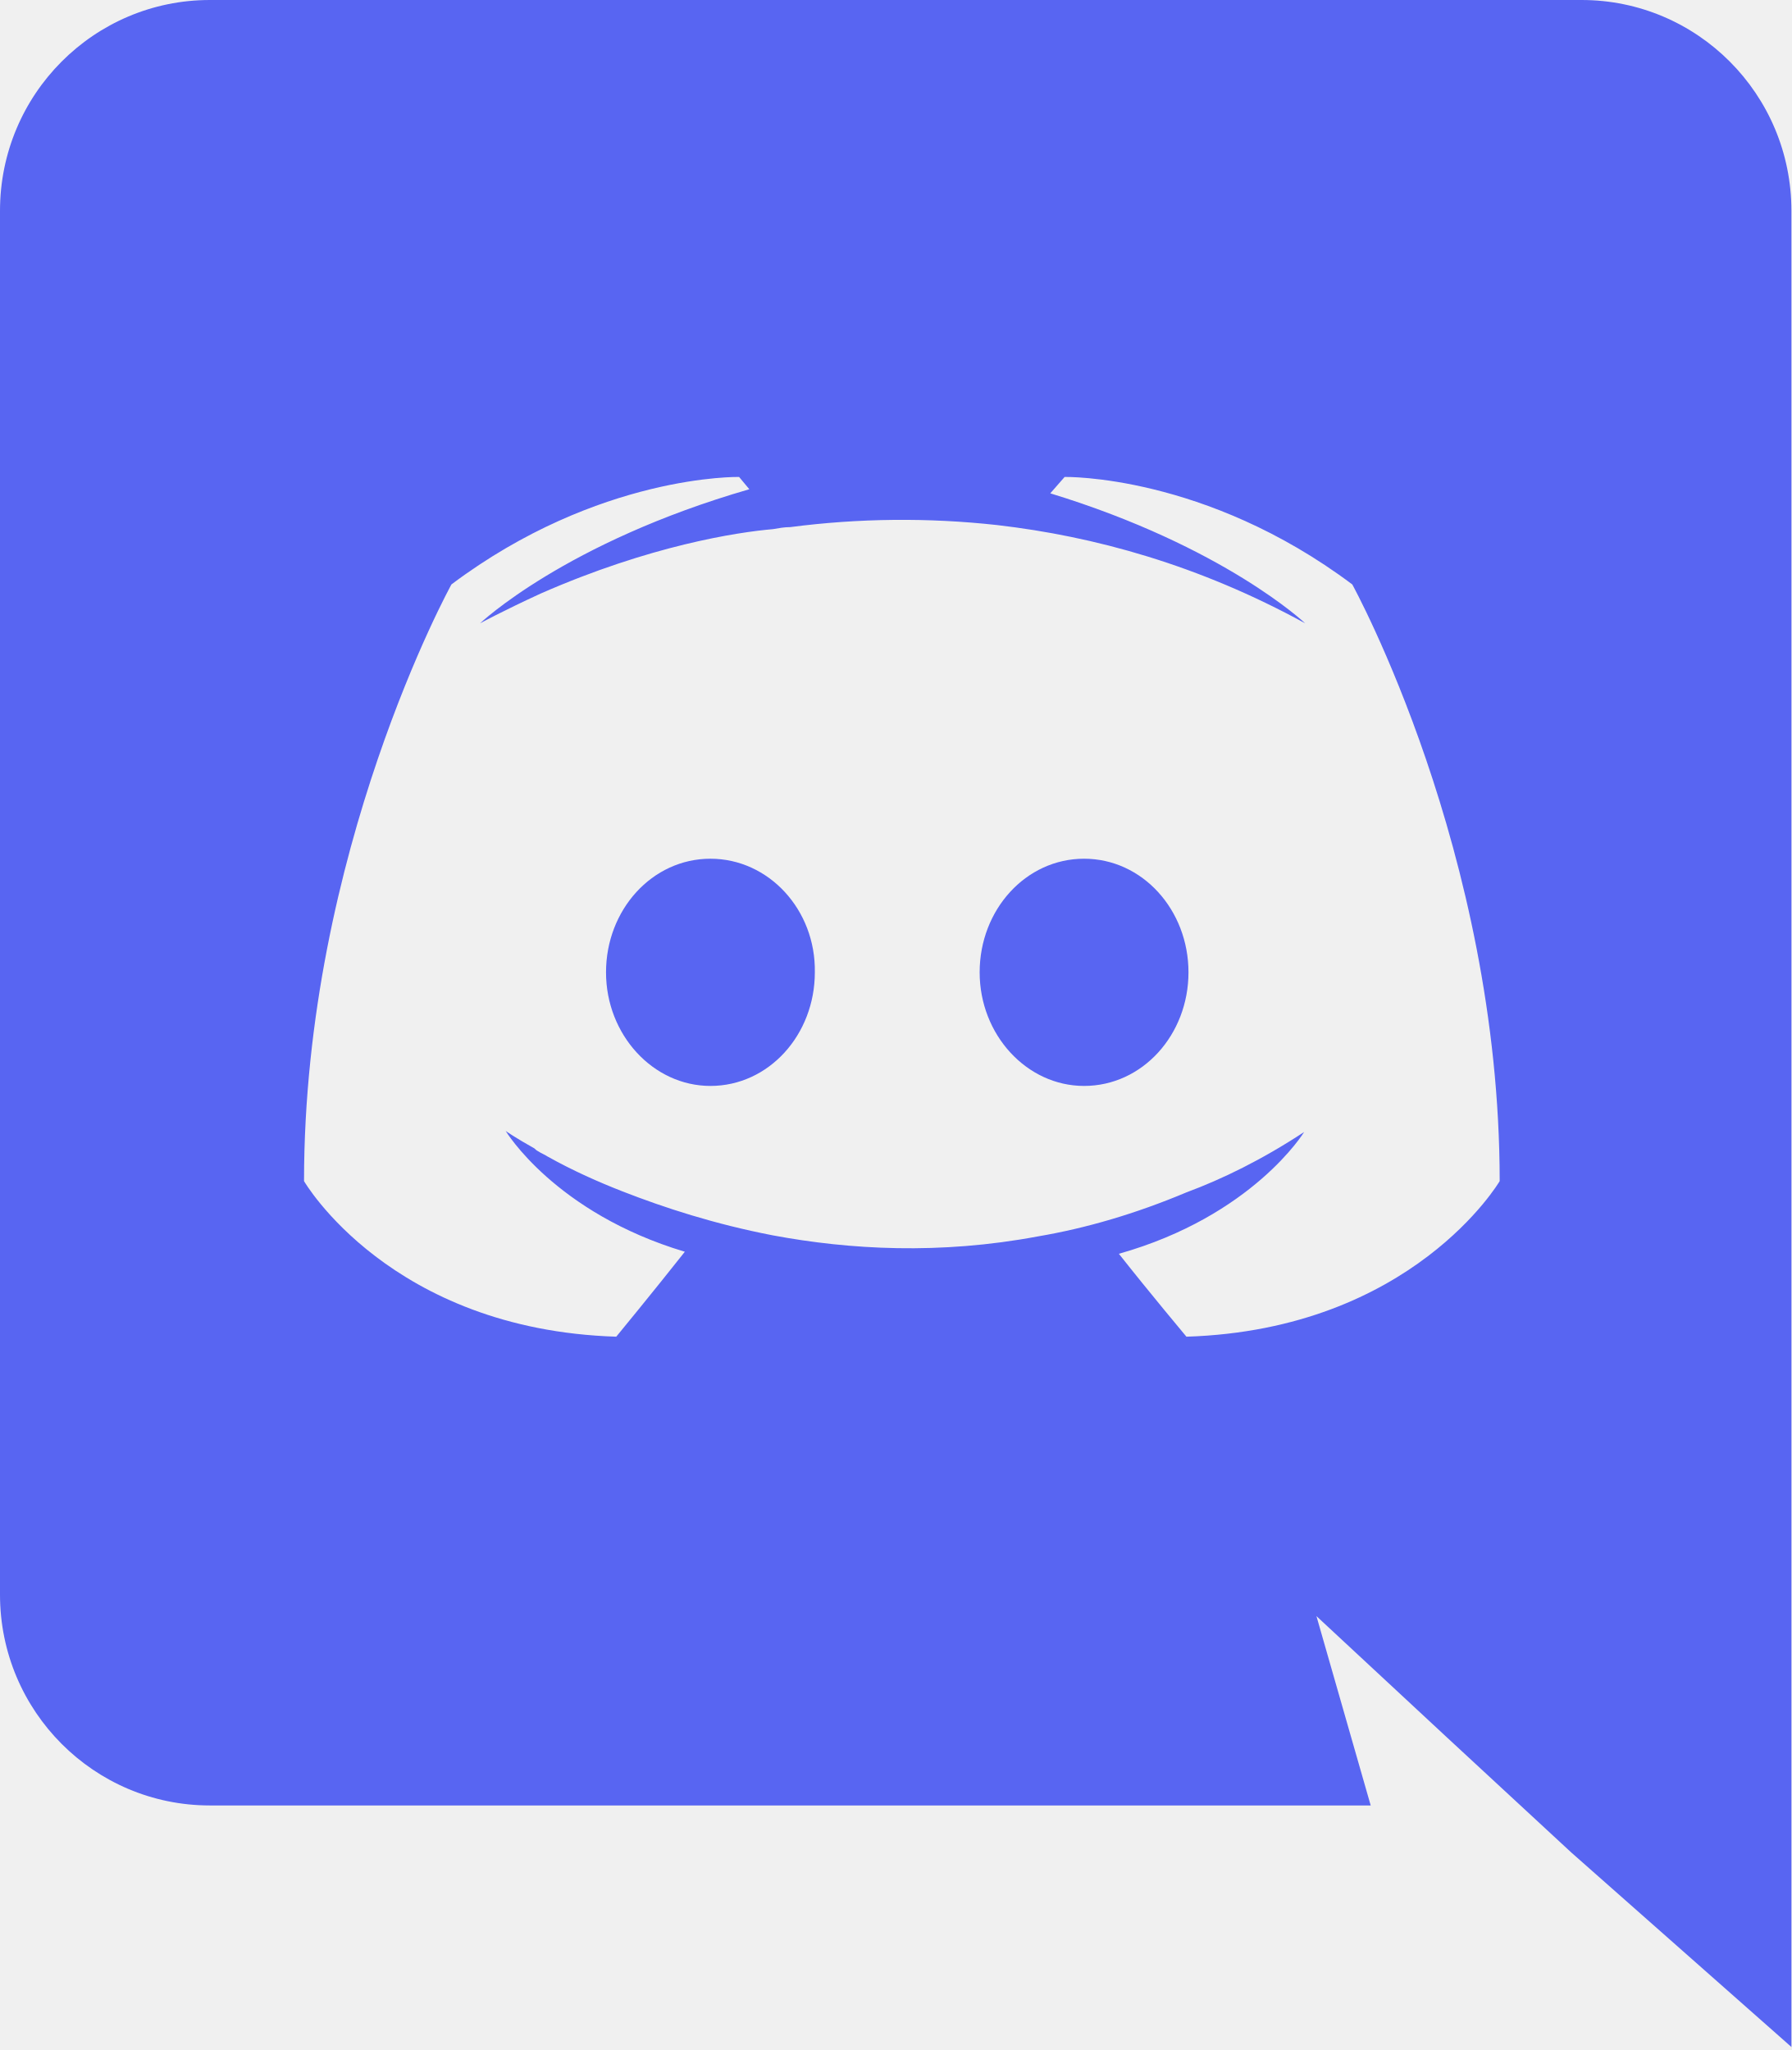
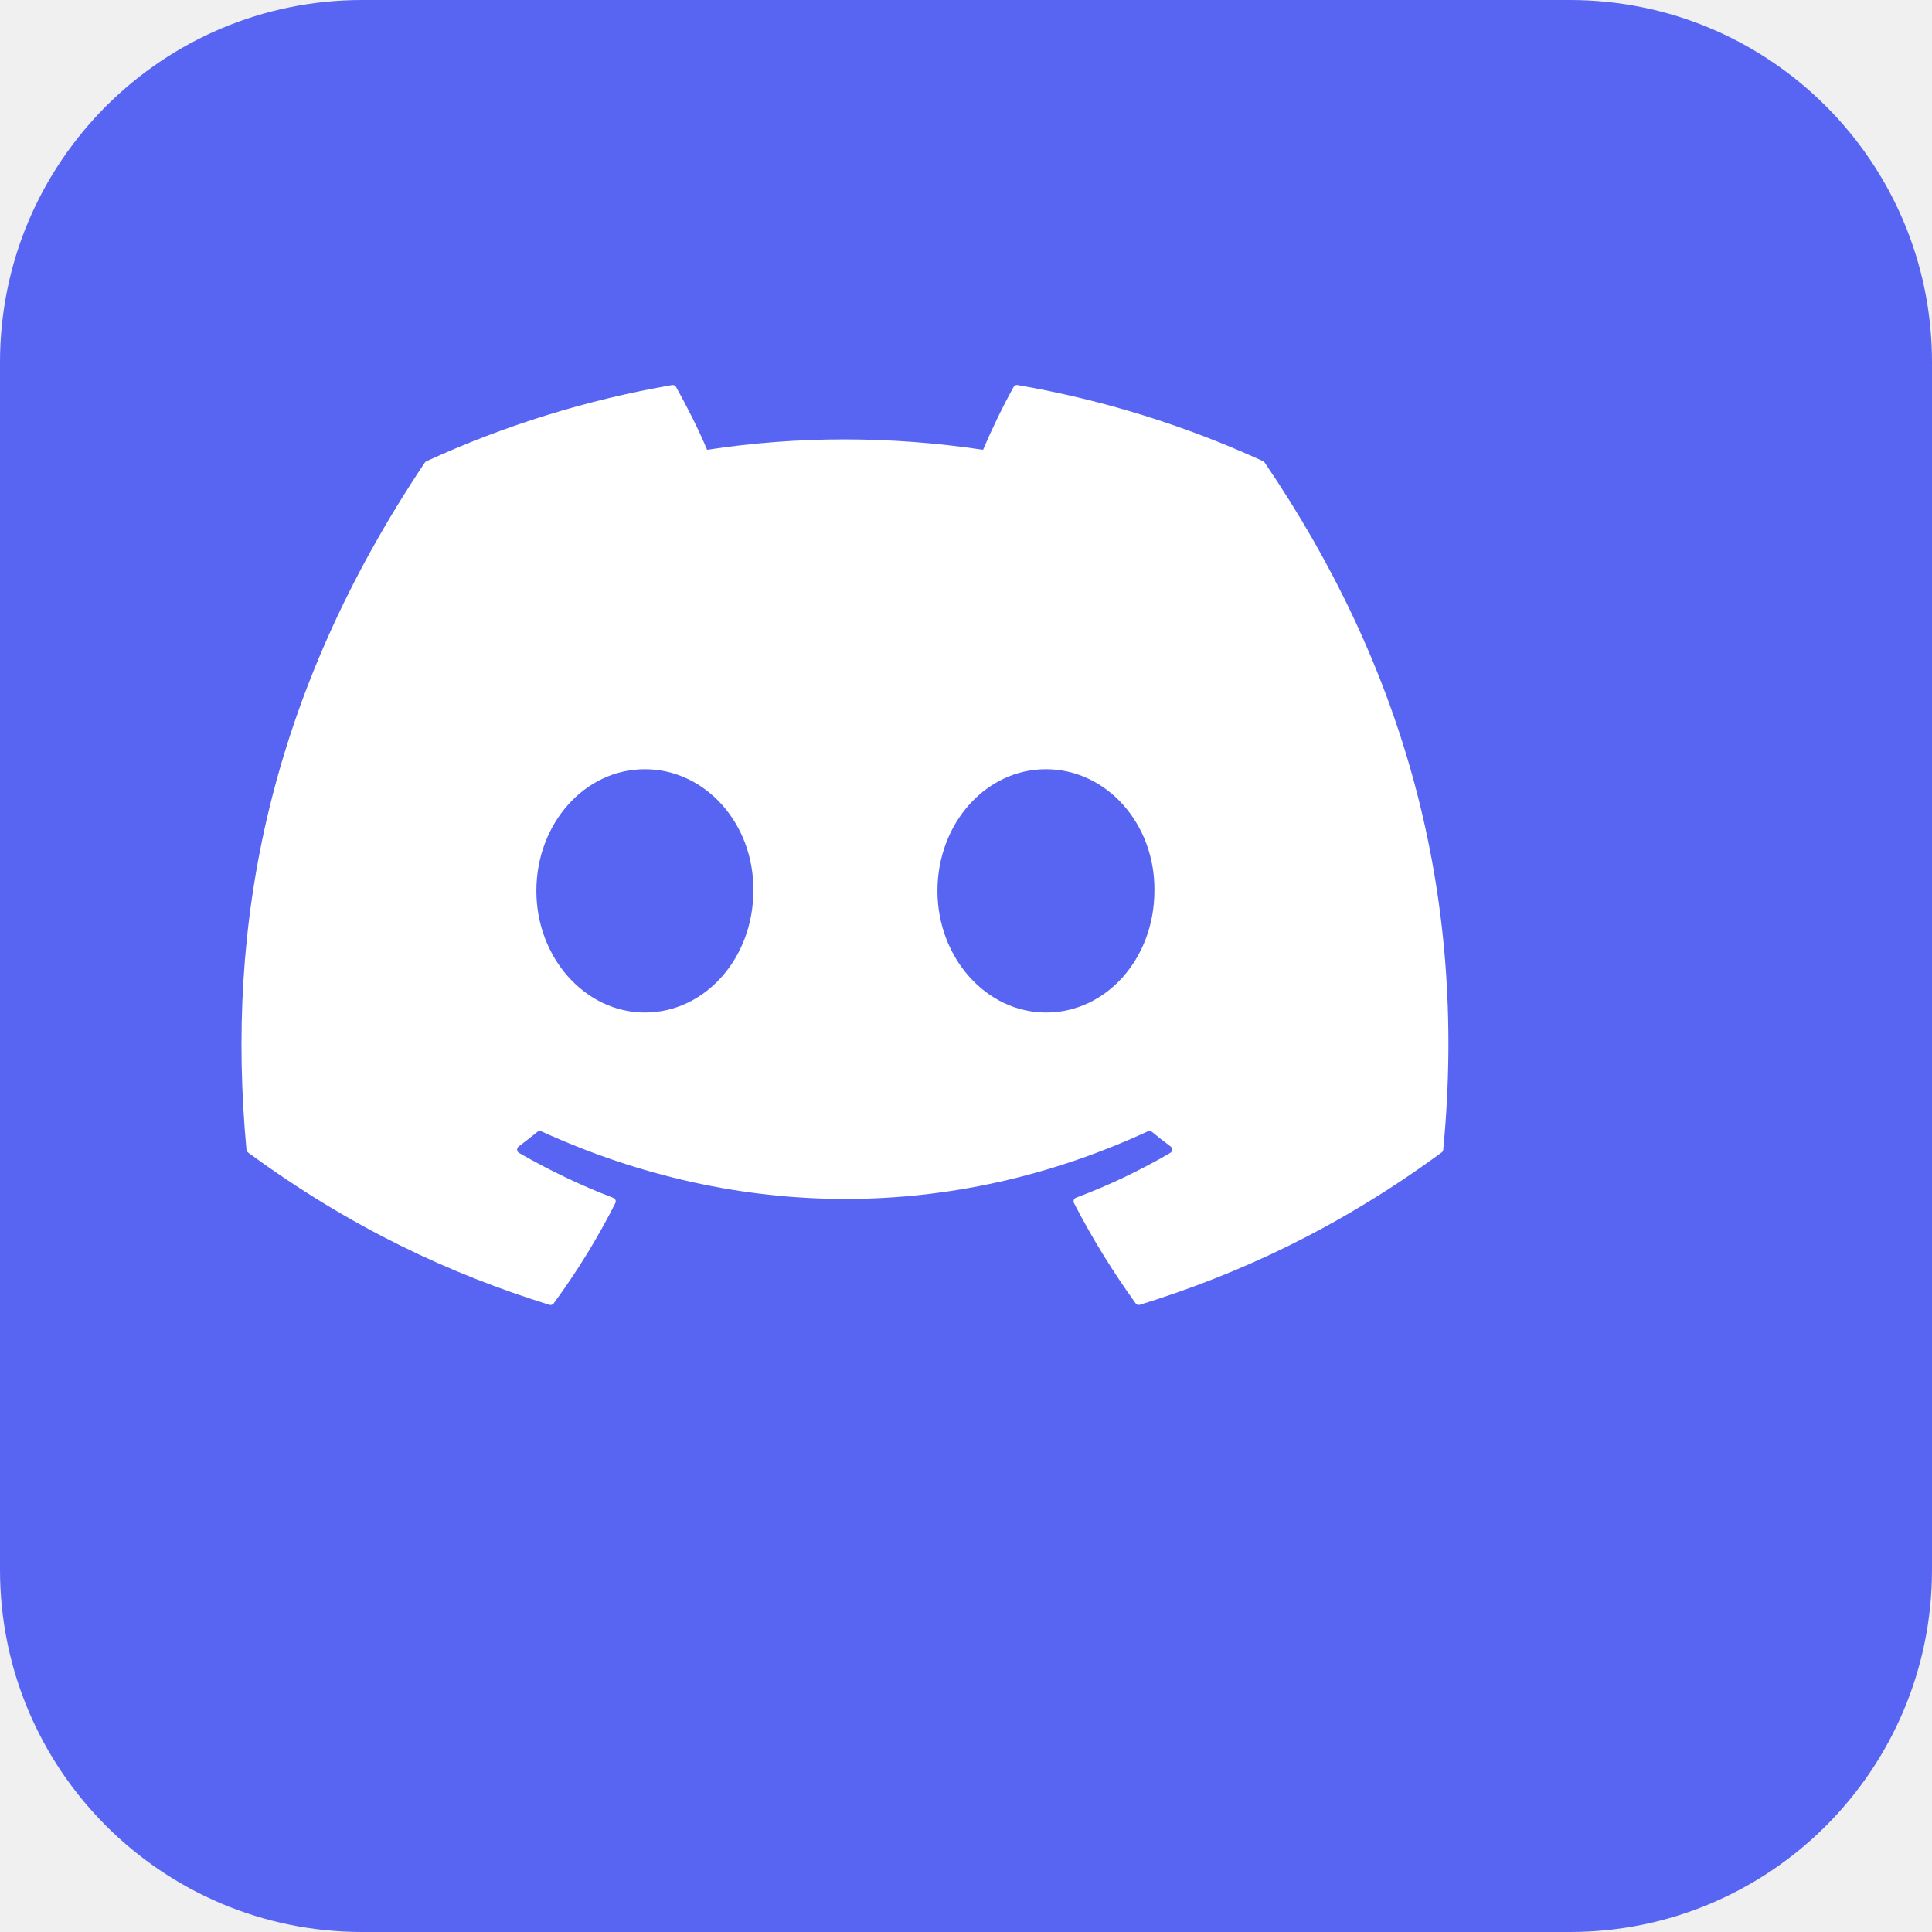
- <svg xmlns="http://www.w3.org/2000/svg" viewBox="0 0 256 293">
-   <path d="M226.011 0H29.99C13.459 0 0 13.458 0 30.135v197.778c0 16.677 13.458 30.135 29.989 30.135h165.888l-7.754-27.063 18.725 17.408 17.7 16.384L256 292.571V30.135C256 13.458 242.542 0 226.011 0zm-56.466 191.05s-5.266-6.291-9.655-11.85c19.164-5.413 26.478-17.408 26.478-17.408-5.998 3.95-11.703 6.73-16.823 8.63-7.314 3.073-14.336 5.12-21.211 6.291-14.044 2.633-26.917 1.902-37.888-.146-8.339-1.61-15.507-3.95-21.504-6.29-3.365-1.317-7.022-2.926-10.68-4.974-.438-.293-.877-.439-1.316-.732-.292-.146-.439-.292-.585-.438-2.633-1.463-4.096-2.487-4.096-2.487s7.022 11.703 25.6 17.261c-4.388 5.56-9.801 12.142-9.801 12.142-32.33-1.024-44.617-22.235-44.617-22.235 0-47.104 21.065-85.285 21.065-85.285 21.065-15.799 41.106-15.36 41.106-15.36l1.463 1.756C80.75 77.53 68.608 89.088 68.608 89.088s3.218-1.755 8.63-4.242c15.653-6.876 28.088-8.777 33.208-9.216.877-.147 1.609-.293 2.487-.293a123.776 123.776 0 0 1 29.55-.292c13.896 1.609 28.818 5.705 44.031 14.043 0 0-11.556-10.971-36.425-18.578l2.048-2.34s20.041-.44 41.106 15.36c0 0 21.066 38.18 21.066 85.284 0 0-12.435 21.211-44.764 22.235zm-68.023-68.316c-8.338 0-14.92 7.314-14.92 16.237 0 8.924 6.728 16.238 14.92 16.238 8.339 0 14.921-7.314 14.921-16.238.147-8.923-6.582-16.237-14.92-16.237m53.394 0c-8.339 0-14.922 7.314-14.922 16.237 0 8.924 6.73 16.238 14.922 16.238 8.338 0 14.92-7.314 14.92-16.238 0-8.923-6.582-16.237-14.92-16.237" fill="#5865F2" />
+ <svg xmlns="http://www.w3.org/2000/svg" viewBox="0 0 32 32" width="32" height="32">
+   <rect width="32" height="32" rx="6" fill="#5865F2" />
+   <g transform="translate(4,4) scale(0.833)">
+     <path d="M20.317 4.37a19.791 19.791 0 00-4.885-1.515.074.074 0 00-.079.037c-.211.375-.445.865-.608 1.25-1.845-.276-3.68-.276-5.487 0-.164-.393-.406-.874-.618-1.25a.077.077 0 00-.079-.037 19.736 19.736 0 00-4.885 1.515.07.07 0 00-.032.028C.533 9.046-.319 13.58.099 18.058a.082.082 0 00.031.056c2.053 1.508 4.041 2.423 5.993 3.029a.078.078 0 00.084-.028c.462-.63.873-1.295 1.226-1.994a.076.076 0 00-.042-.106c-.653-.248-1.274-.549-1.872-.892a.077.077 0 01-.008-.128c.126-.094.252-.192.372-.291a.074.074 0 01.078-.011c3.928 1.793 8.18 1.793 12.061 0a.074.074 0 01.079.009c.12.099.246.198.373.292a.077.077 0 01-.007.128 12.299 12.299 0 01-1.873.891.077.077 0 00-.041.107c.36.698.772 1.363 1.225 1.993a.076.076 0 00.084.029c1.961-.607 3.95-1.522 6.002-3.029a.077.077 0 00.031-.055c.5-5.177-.838-9.674-3.549-13.66a.061.061 0 00-.031-.029zM8.02 15.331c-1.183 0-2.157-1.086-2.157-2.419 0-1.333.956-2.419 2.157-2.419 1.211 0 2.176 1.095 2.157 2.419 0 1.333-.956 2.419-2.157 2.419zm7.975 0c-1.183 0-2.157-1.086-2.157-2.419 0-1.333.955-2.419 2.157-2.419 1.211 0 2.176 1.095 2.157 2.419 0 1.333-.946 2.419-2.157 2.419Z" fill="white" />
+   </g>
</svg>
